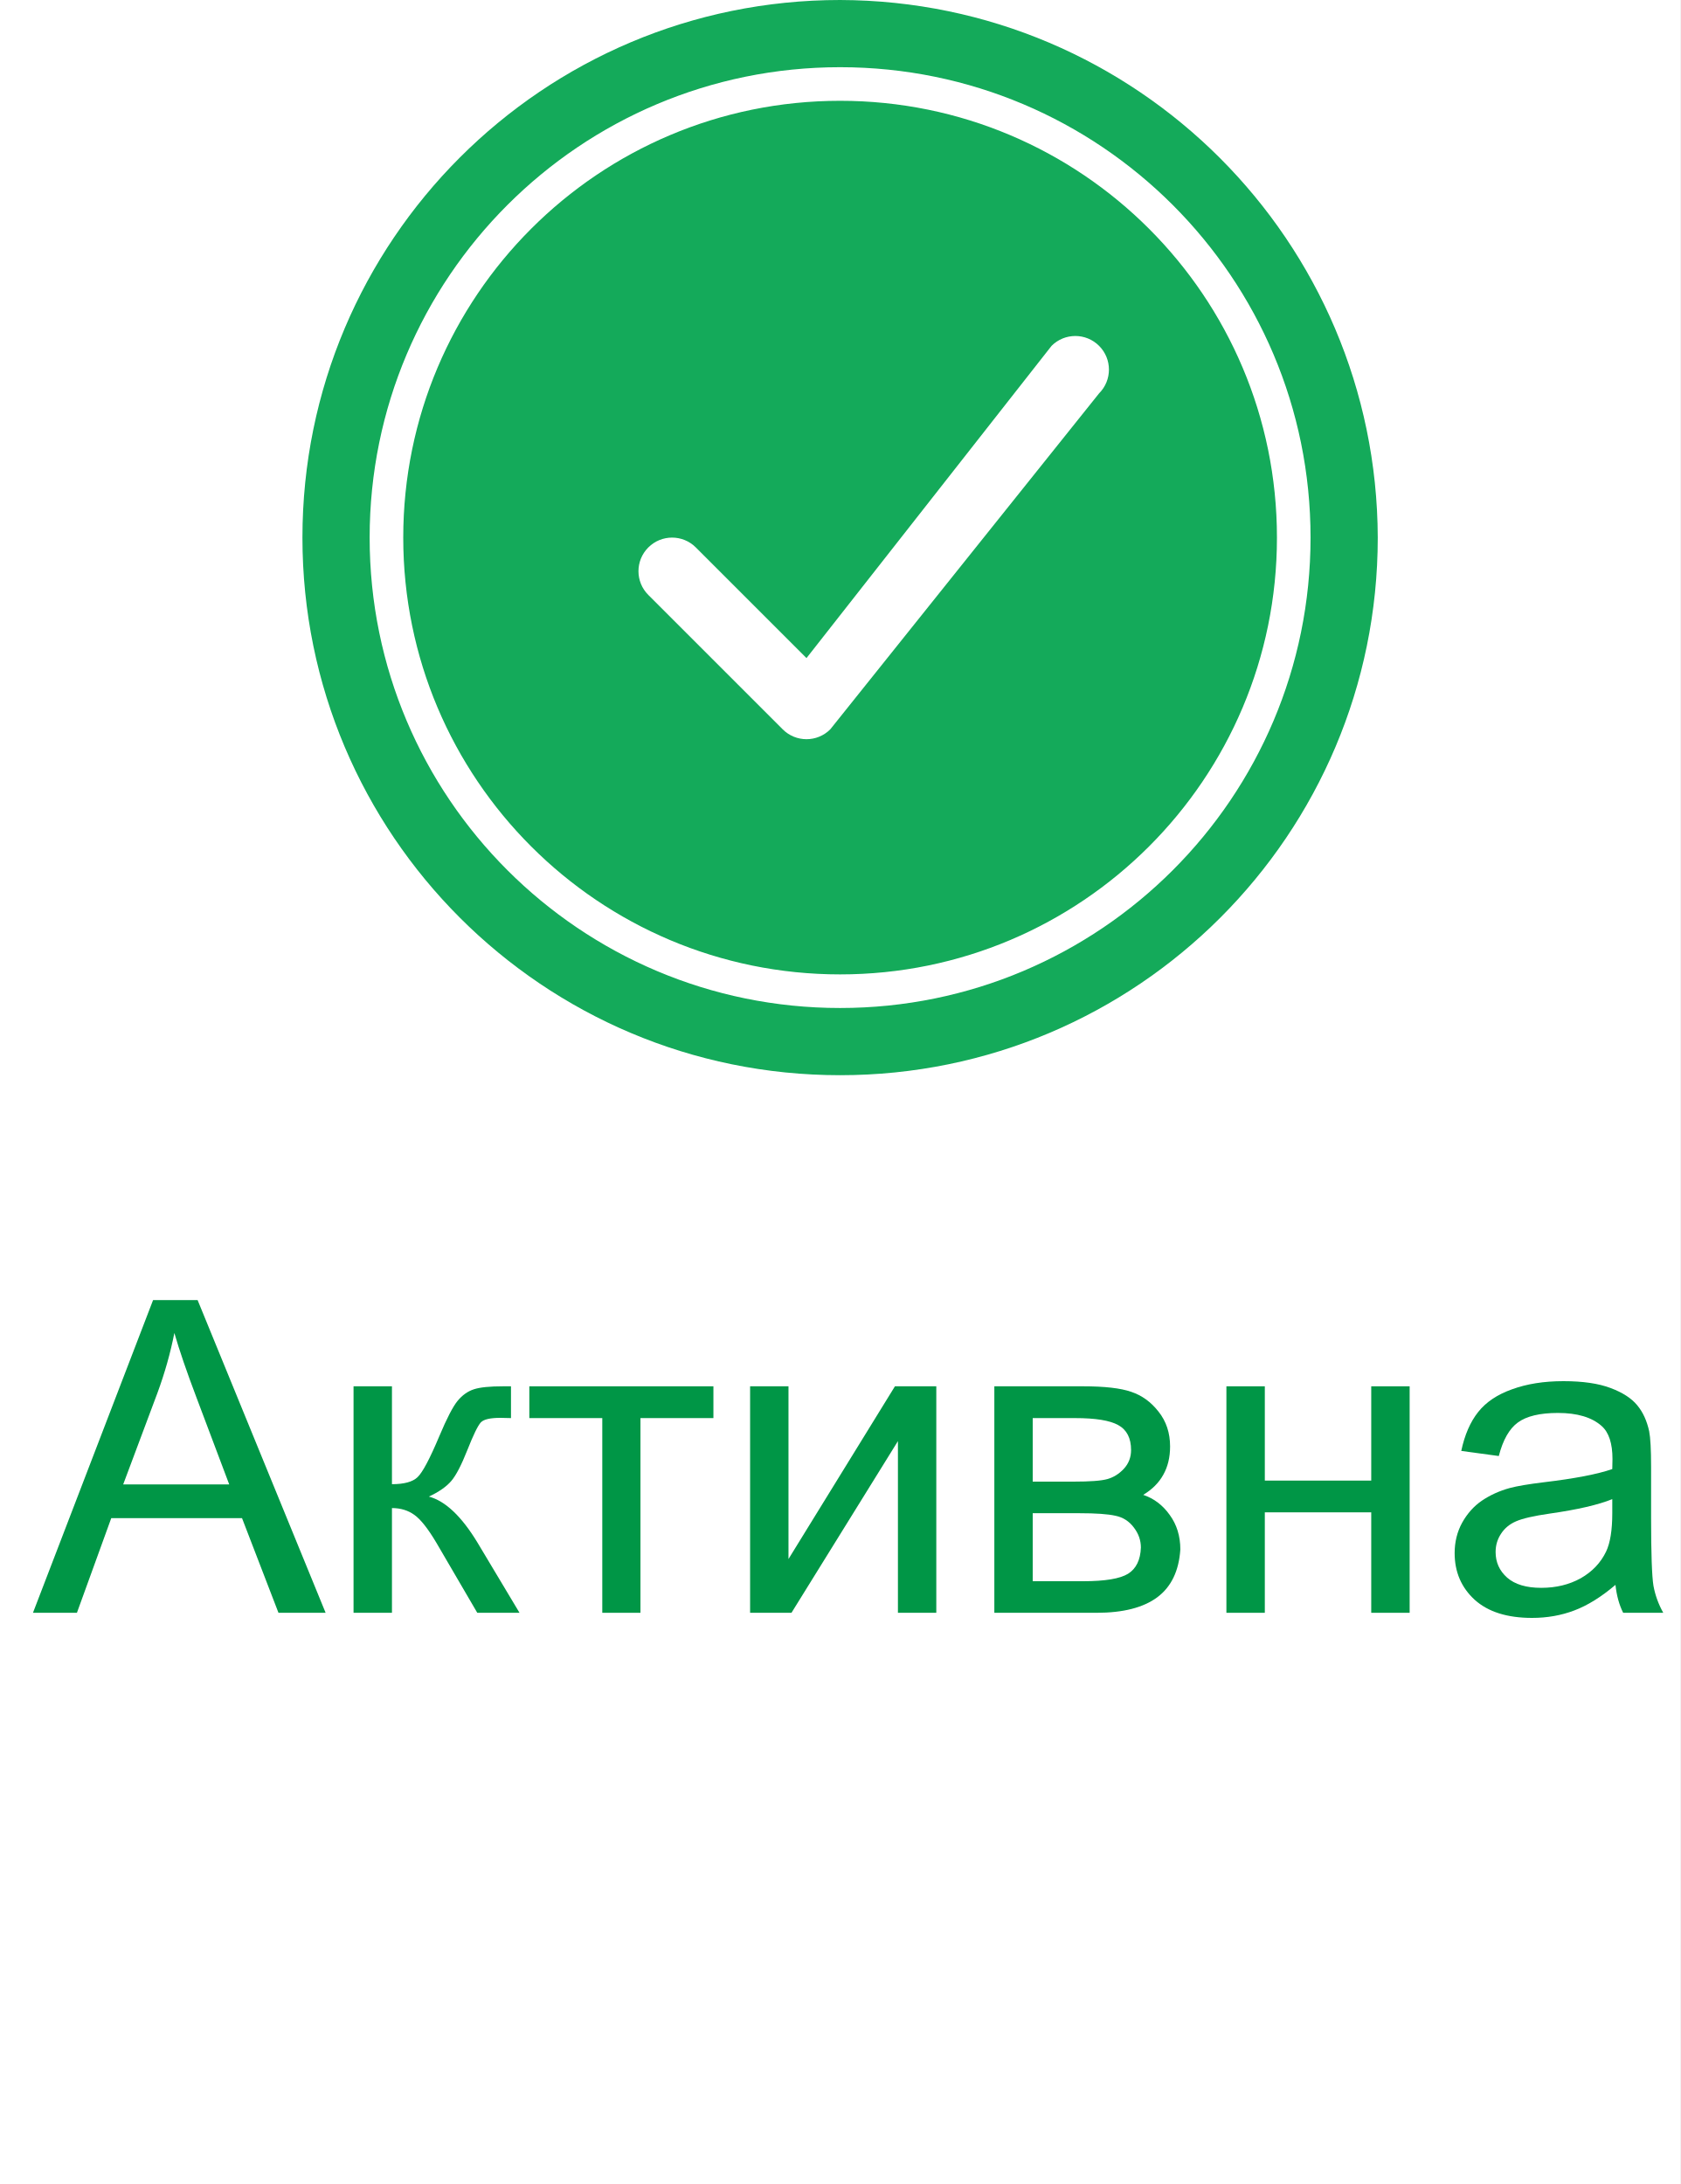
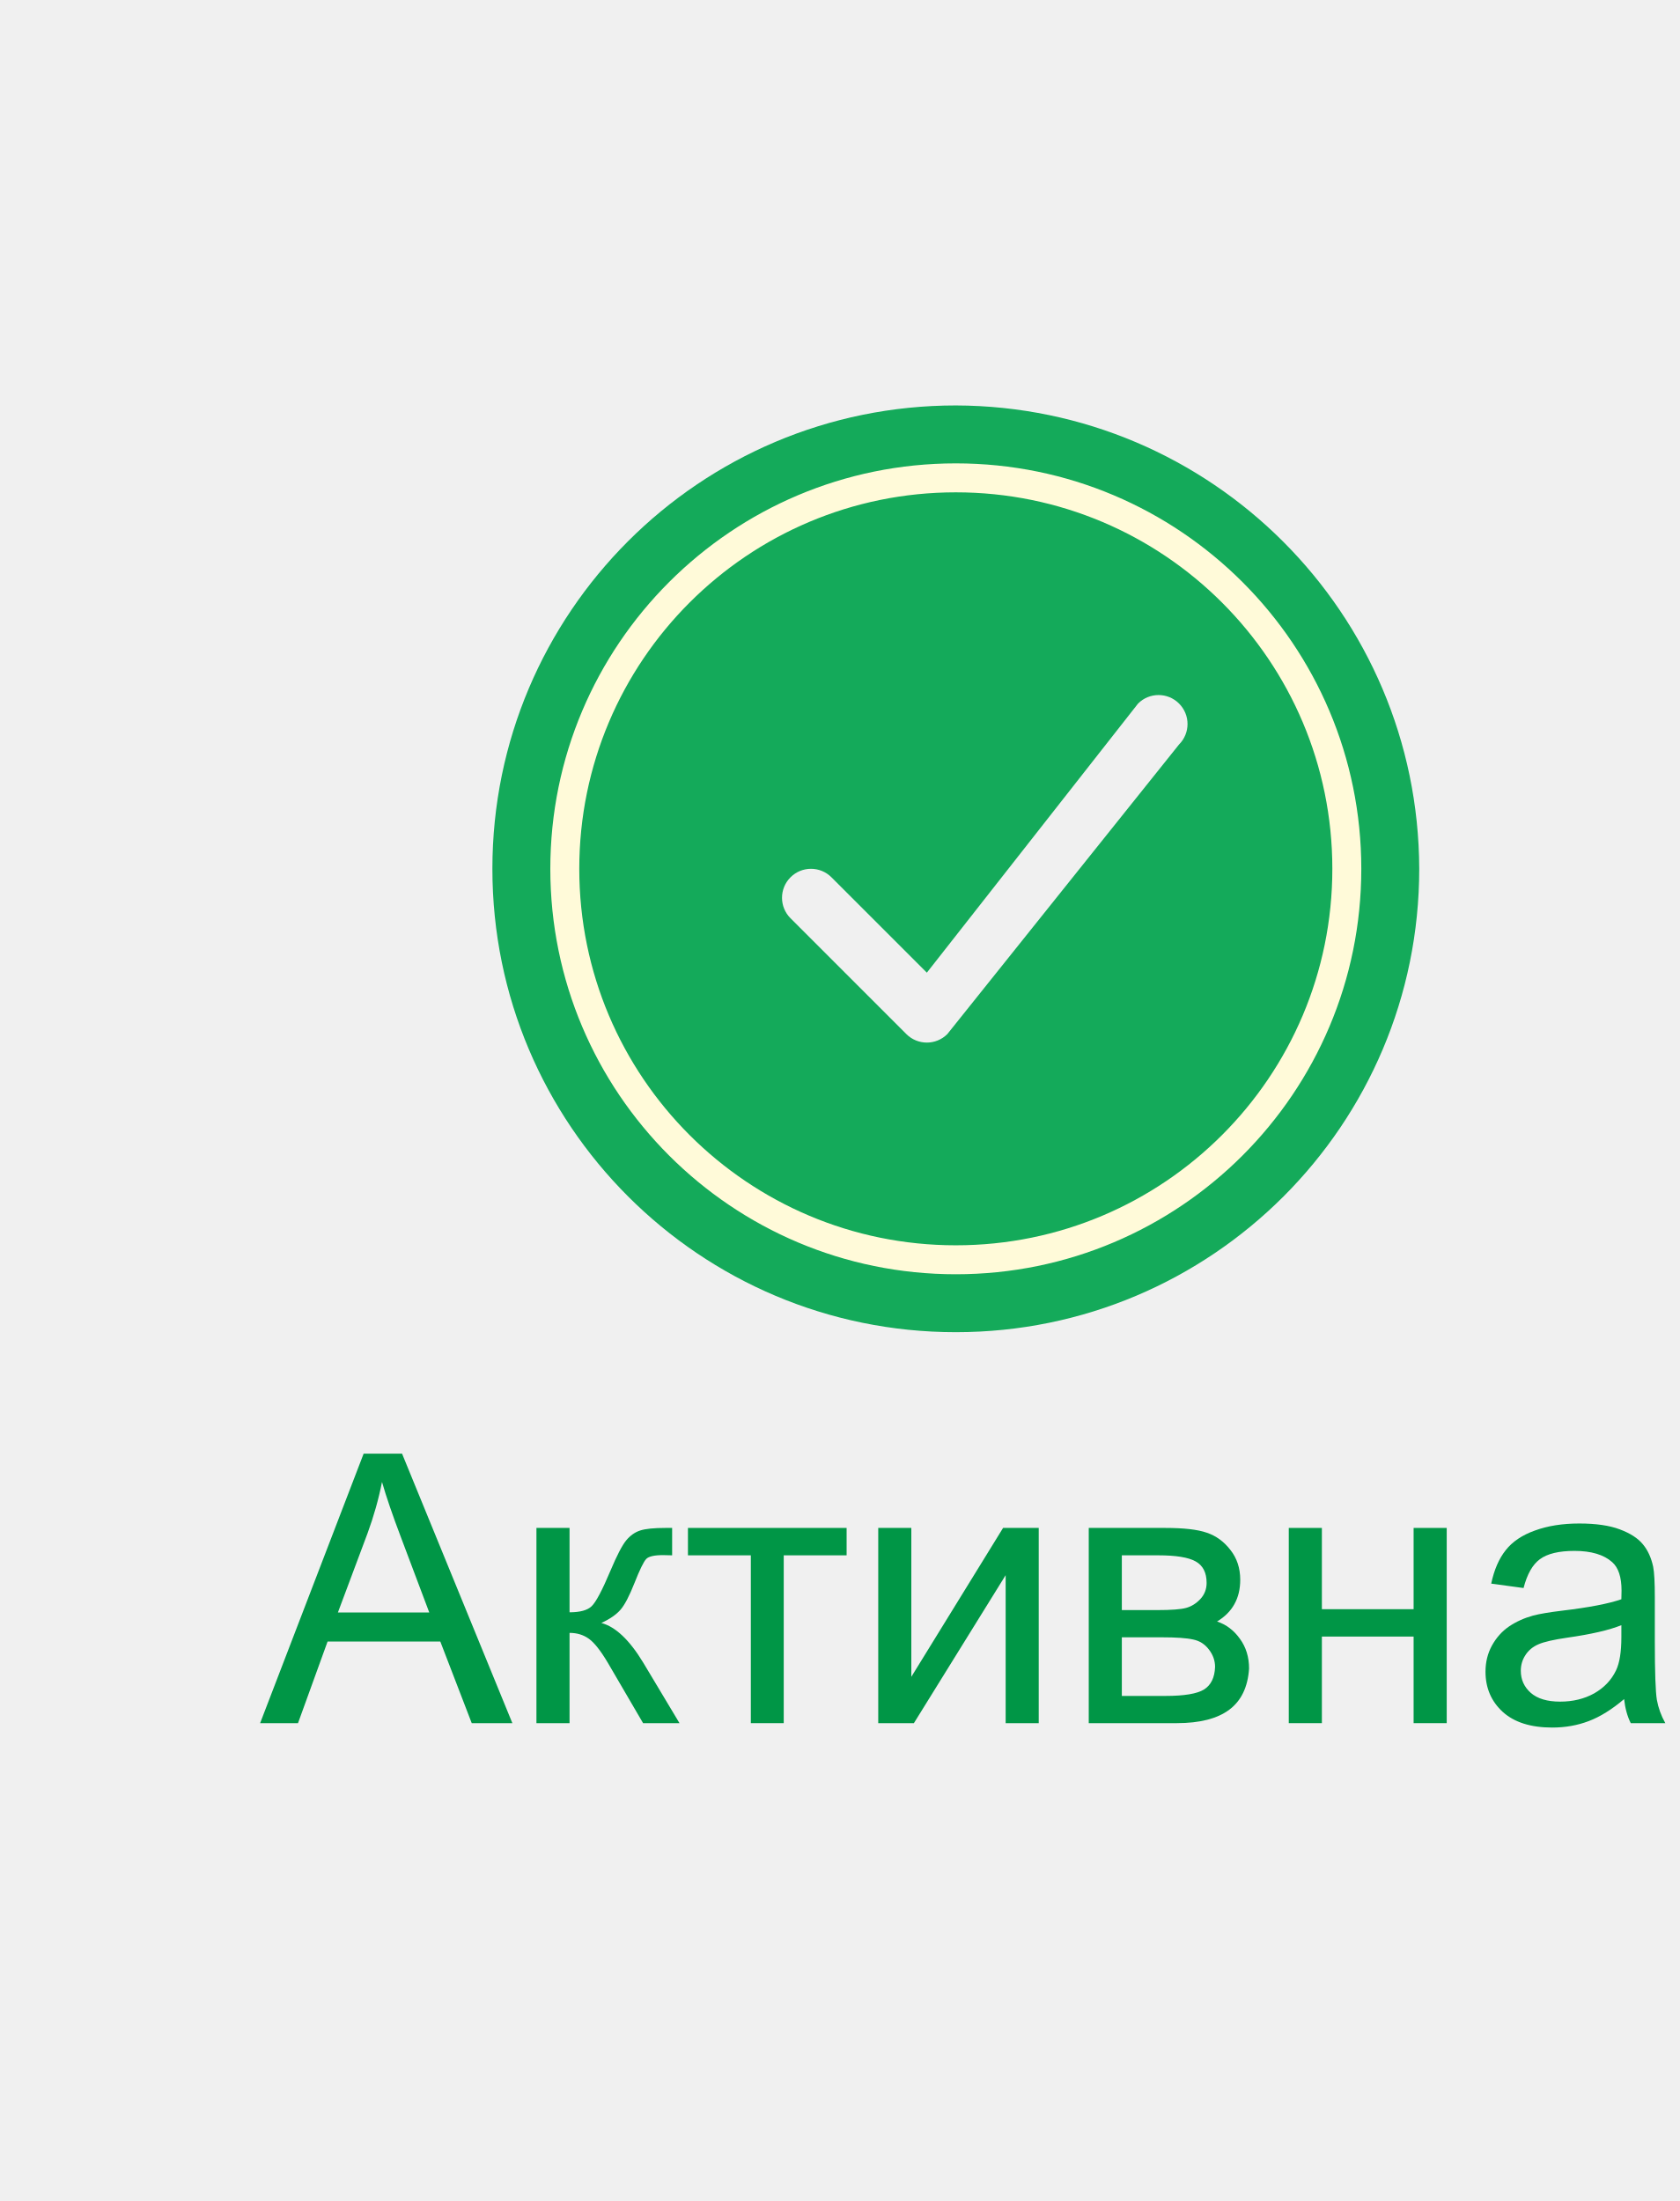
- <svg xmlns="http://www.w3.org/2000/svg" width="50" height="65" viewBox="0 0 50 65" fill="none">
-   <rect width="50" height="65" fill="white" />
-   <path d="M25 0C16.163 0 9 7.163 9 16C9 24.837 16.163 32 25 32C33.837 32 41 24.837 41 16C40.974 7.174 33.826 0.026 25 0ZM32.707 11.707L24.707 21.707C24.512 21.902 24.256 22 24 22C23.744 22 23.488 21.902 23.293 21.707L19.293 17.707C18.902 17.316 18.902 16.684 19.293 16.293C19.684 15.902 20.316 15.902 20.707 16.293L24 19.586L31.293 10.293C31.684 9.902 32.316 9.902 32.707 10.293C33.098 10.684 33.098 11.316 32.707 11.707Z" fill="#14AA5A" />
-   <path fill-rule="evenodd" clip-rule="evenodd" d="M25 29C32.18 29 38 23.18 38 16C38 8.82 32.18 3 25 3C17.82 3 12 8.82 12 16C12 23.18 17.82 29 25 29ZM25 30C32.732 30 39 23.732 39 16C39 8.268 32.732 2 25 2C17.268 2 11 8.268 11 16C11 23.732 17.268 30 25 30Z" fill="white" />
-   <path d="M0.981 48L4.555 38.694H5.881L9.69 48H8.287L7.202 45.182H3.311L2.289 48H0.981ZM3.666 44.179H6.821L5.85 41.602C5.553 40.819 5.333 40.175 5.189 39.672C5.071 40.269 4.904 40.861 4.688 41.449L3.666 44.179Z" fill="#009646" />
-   <path d="M10.521 41.259H11.664V44.172C12.028 44.172 12.282 44.102 12.426 43.963C12.574 43.823 12.79 43.417 13.073 42.744C13.297 42.211 13.479 41.86 13.619 41.69C13.759 41.521 13.92 41.407 14.102 41.348C14.284 41.288 14.575 41.259 14.977 41.259H15.206V42.205L14.889 42.198C14.588 42.198 14.396 42.243 14.311 42.331C14.222 42.425 14.087 42.702 13.905 43.163C13.731 43.603 13.573 43.908 13.429 44.077C13.285 44.246 13.063 44.401 12.762 44.541C13.253 44.672 13.736 45.129 14.21 45.912L15.46 48H14.203L12.984 45.912C12.735 45.493 12.517 45.218 12.331 45.086C12.144 44.951 11.922 44.883 11.664 44.883V48H10.521V41.259Z" fill="#009646" />
-   <path d="M15.752 41.259H21.23V42.205H19.059V48H17.923V42.205H15.752V41.259Z" fill="#009646" />
-   <path d="M22.322 41.259H23.464V46.4L26.632 41.259H27.863V48H26.721V42.89L23.553 48H22.322V41.259Z" fill="#009646" />
-   <path d="M29.59 41.259H32.224C32.872 41.259 33.352 41.314 33.665 41.424C33.982 41.53 34.253 41.726 34.477 42.014C34.706 42.302 34.82 42.647 34.82 43.049C34.82 43.37 34.753 43.652 34.617 43.893C34.486 44.13 34.287 44.329 34.02 44.49C34.338 44.596 34.6 44.794 34.808 45.086C35.019 45.374 35.125 45.717 35.125 46.115C35.083 46.754 34.854 47.228 34.44 47.537C34.025 47.846 33.422 48 32.63 48H29.59V41.259ZM30.732 44.096H31.951C32.438 44.096 32.772 44.071 32.954 44.02C33.136 43.969 33.299 43.868 33.443 43.715C33.587 43.559 33.659 43.373 33.659 43.157C33.659 42.801 33.532 42.554 33.278 42.414C33.028 42.274 32.599 42.205 31.989 42.205H30.732V44.096ZM30.732 47.06H32.237C32.884 47.06 33.329 46.986 33.57 46.838C33.811 46.686 33.938 46.426 33.951 46.058C33.951 45.842 33.881 45.643 33.741 45.461C33.602 45.275 33.42 45.158 33.195 45.112C32.971 45.061 32.611 45.036 32.116 45.036H30.732V47.06Z" fill="#009646" />
-   <path d="M36.496 41.259H37.639V44.065H40.806V41.259H41.949V48H40.806V45.01H37.639V48H36.496V41.259Z" fill="#009646" />
-   <path d="M48.074 47.169C47.651 47.528 47.243 47.782 46.849 47.93C46.46 48.078 46.041 48.152 45.592 48.152C44.852 48.152 44.283 47.972 43.885 47.613C43.487 47.249 43.288 46.785 43.288 46.223C43.288 45.893 43.362 45.592 43.51 45.321C43.663 45.046 43.859 44.826 44.101 44.661C44.346 44.496 44.621 44.371 44.926 44.287C45.15 44.227 45.489 44.17 45.941 44.115C46.864 44.005 47.543 43.874 47.979 43.722C47.983 43.565 47.985 43.466 47.985 43.423C47.985 42.958 47.877 42.63 47.662 42.44C47.37 42.181 46.936 42.052 46.36 42.052C45.823 42.052 45.425 42.148 45.167 42.338C44.913 42.524 44.725 42.856 44.602 43.334L43.485 43.182C43.586 42.704 43.754 42.319 43.986 42.027C44.219 41.731 44.556 41.504 44.996 41.348C45.436 41.187 45.946 41.106 46.525 41.106C47.101 41.106 47.569 41.174 47.928 41.31C48.288 41.445 48.552 41.616 48.722 41.824C48.891 42.027 49.009 42.285 49.077 42.598C49.115 42.793 49.134 43.144 49.134 43.652V45.175C49.134 46.237 49.158 46.91 49.204 47.194C49.255 47.473 49.352 47.742 49.496 48H48.303C48.184 47.763 48.108 47.486 48.074 47.169ZM47.979 44.617C47.564 44.786 46.942 44.93 46.113 45.048C45.643 45.116 45.311 45.192 45.116 45.277C44.922 45.361 44.771 45.486 44.666 45.651C44.56 45.812 44.507 45.992 44.507 46.191C44.507 46.496 44.621 46.749 44.85 46.953C45.082 47.156 45.421 47.257 45.865 47.257C46.305 47.257 46.697 47.162 47.04 46.972C47.382 46.777 47.634 46.513 47.795 46.178C47.918 45.92 47.979 45.539 47.979 45.036V44.617Z" fill="#009646" />
+ <svg xmlns="http://www.w3.org/2000/svg" width="58" height="76" viewBox="0 0 58 76" fill="none">
+   <path d="M33 14C24.163 14 17 21.163 17 30C17 38.837 24.163 46 33 46C41.837 46 49 38.837 49 30C48.974 21.174 41.826 14.026 33 14ZM40.707 25.707L32.707 35.707C32.512 35.902 32.256 36 32 36C31.744 36 31.488 35.902 31.293 35.707L27.293 31.707C26.902 31.316 26.902 30.684 27.293 30.293C27.684 29.902 28.316 29.902 28.707 30.293L32 33.586L39.293 24.293C39.684 23.902 40.316 23.902 40.707 24.293C41.098 24.684 41.098 25.316 40.707 25.707Z" fill="#14AA5A" />
+   <path fill-rule="evenodd" clip-rule="evenodd" d="M33 43C40.18 43 46 37.18 46 30C46 22.82 40.18 17 33 17C25.82 17 20 22.82 20 30C20 37.18 25.82 43 33 43ZM33 44C40.732 44 47 37.732 47 30C47 22.268 40.732 16 33 16C25.268 16 19 22.268 19 30C19 37.732 25.268 44 33 44Z" fill="#FFFAD9" />
+   <path d="M8.981 59.5L12.555 50.194H13.881L17.69 59.5H16.287L15.202 56.682H11.31L10.289 59.5H8.981ZM11.666 55.679H14.821L13.85 53.102C13.553 52.319 13.333 51.675 13.189 51.172C13.071 51.769 12.904 52.361 12.688 52.949L11.666 55.679Z" fill="#009646" />
+   <path d="M18.521 52.759H19.664V55.672C20.028 55.672 20.282 55.602 20.426 55.463C20.574 55.323 20.79 54.917 21.073 54.244C21.297 53.711 21.48 53.36 21.619 53.19C21.759 53.021 21.92 52.907 22.102 52.848C22.284 52.788 22.576 52.759 22.977 52.759H23.206V53.705L22.889 53.698C22.588 53.698 22.396 53.743 22.311 53.831C22.222 53.925 22.087 54.202 21.905 54.663C21.731 55.103 21.573 55.408 21.429 55.577C21.285 55.746 21.063 55.901 20.762 56.041C21.253 56.172 21.735 56.629 22.209 57.412L23.46 59.5H22.203L20.984 57.412C20.735 56.993 20.517 56.718 20.331 56.586C20.144 56.451 19.922 56.383 19.664 56.383V59.5H18.521V52.759Z" fill="#009646" />
+   <path d="M23.752 52.759H29.23V53.705H27.059V59.5H25.923V53.705H23.752V52.759Z" fill="#009646" />
+   <path d="M30.322 52.759H31.464V57.9L34.632 52.759H35.863V59.5H34.721V54.39L31.553 59.5H30.322V52.759Z" fill="#009646" />
+   <path d="M37.59 52.759H40.224C40.872 52.759 41.352 52.814 41.665 52.924C41.982 53.03 42.253 53.226 42.477 53.514C42.706 53.802 42.82 54.147 42.82 54.549C42.82 54.87 42.753 55.152 42.617 55.393C42.486 55.63 42.287 55.829 42.02 55.99C42.338 56.096 42.6 56.294 42.808 56.586C43.019 56.874 43.125 57.217 43.125 57.615C43.083 58.254 42.854 58.728 42.44 59.037C42.025 59.346 41.422 59.5 40.63 59.5H37.59V52.759ZM38.732 55.596H39.951C40.438 55.596 40.772 55.571 40.954 55.52C41.136 55.469 41.299 55.368 41.443 55.215C41.587 55.059 41.659 54.873 41.659 54.657C41.659 54.301 41.532 54.054 41.278 53.914C41.028 53.774 40.599 53.705 39.989 53.705H38.732V55.596ZM38.732 58.56H40.237C40.884 58.56 41.329 58.486 41.57 58.338C41.811 58.186 41.938 57.926 41.951 57.558C41.951 57.342 41.881 57.143 41.741 56.961C41.602 56.775 41.42 56.658 41.195 56.612C40.971 56.561 40.611 56.536 40.116 56.536H38.732V58.56Z" fill="#009646" />
+   <path d="M44.496 52.759H45.639V55.565H48.806V52.759H49.949V59.5H48.806V56.51H45.639V59.5H44.496V52.759Z" fill="#009646" />
+   <path d="M56.074 58.669C55.651 59.028 55.243 59.282 54.849 59.43C54.46 59.578 54.041 59.652 53.592 59.652C52.852 59.652 52.283 59.472 51.885 59.113C51.487 58.749 51.288 58.285 51.288 57.723C51.288 57.393 51.362 57.092 51.51 56.821C51.663 56.546 51.859 56.326 52.101 56.161C52.346 55.996 52.621 55.871 52.926 55.787C53.15 55.727 53.489 55.67 53.941 55.615C54.864 55.505 55.543 55.374 55.979 55.222C55.983 55.065 55.985 54.966 55.985 54.923C55.985 54.458 55.877 54.13 55.662 53.94C55.37 53.681 54.936 53.552 54.36 53.552C53.823 53.552 53.425 53.648 53.167 53.838C52.913 54.024 52.725 54.356 52.602 54.834L51.485 54.682C51.586 54.204 51.754 53.819 51.986 53.527C52.219 53.231 52.556 53.004 52.996 52.848C53.436 52.687 53.946 52.606 54.525 52.606C55.101 52.606 55.569 52.674 55.928 52.81C56.288 52.945 56.552 53.116 56.722 53.324C56.891 53.527 57.009 53.785 57.077 54.098C57.115 54.293 57.134 54.644 57.134 55.152V56.675C57.134 57.737 57.158 58.41 57.204 58.694C57.255 58.973 57.352 59.242 57.496 59.5H56.303C56.184 59.263 56.108 58.986 56.074 58.669ZM55.979 56.117C55.564 56.286 54.942 56.43 54.113 56.548C53.643 56.616 53.311 56.692 53.116 56.777C52.922 56.861 52.771 56.986 52.666 57.151C52.56 57.312 52.507 57.492 52.507 57.691C52.507 57.996 52.621 58.249 52.85 58.453C53.082 58.656 53.421 58.757 53.865 58.757C54.305 58.757 54.697 58.662 55.04 58.472C55.382 58.277 55.634 58.013 55.795 57.678C55.918 57.42 55.979 57.039 55.979 56.536V56.117Z" fill="#009646" />
</svg>
